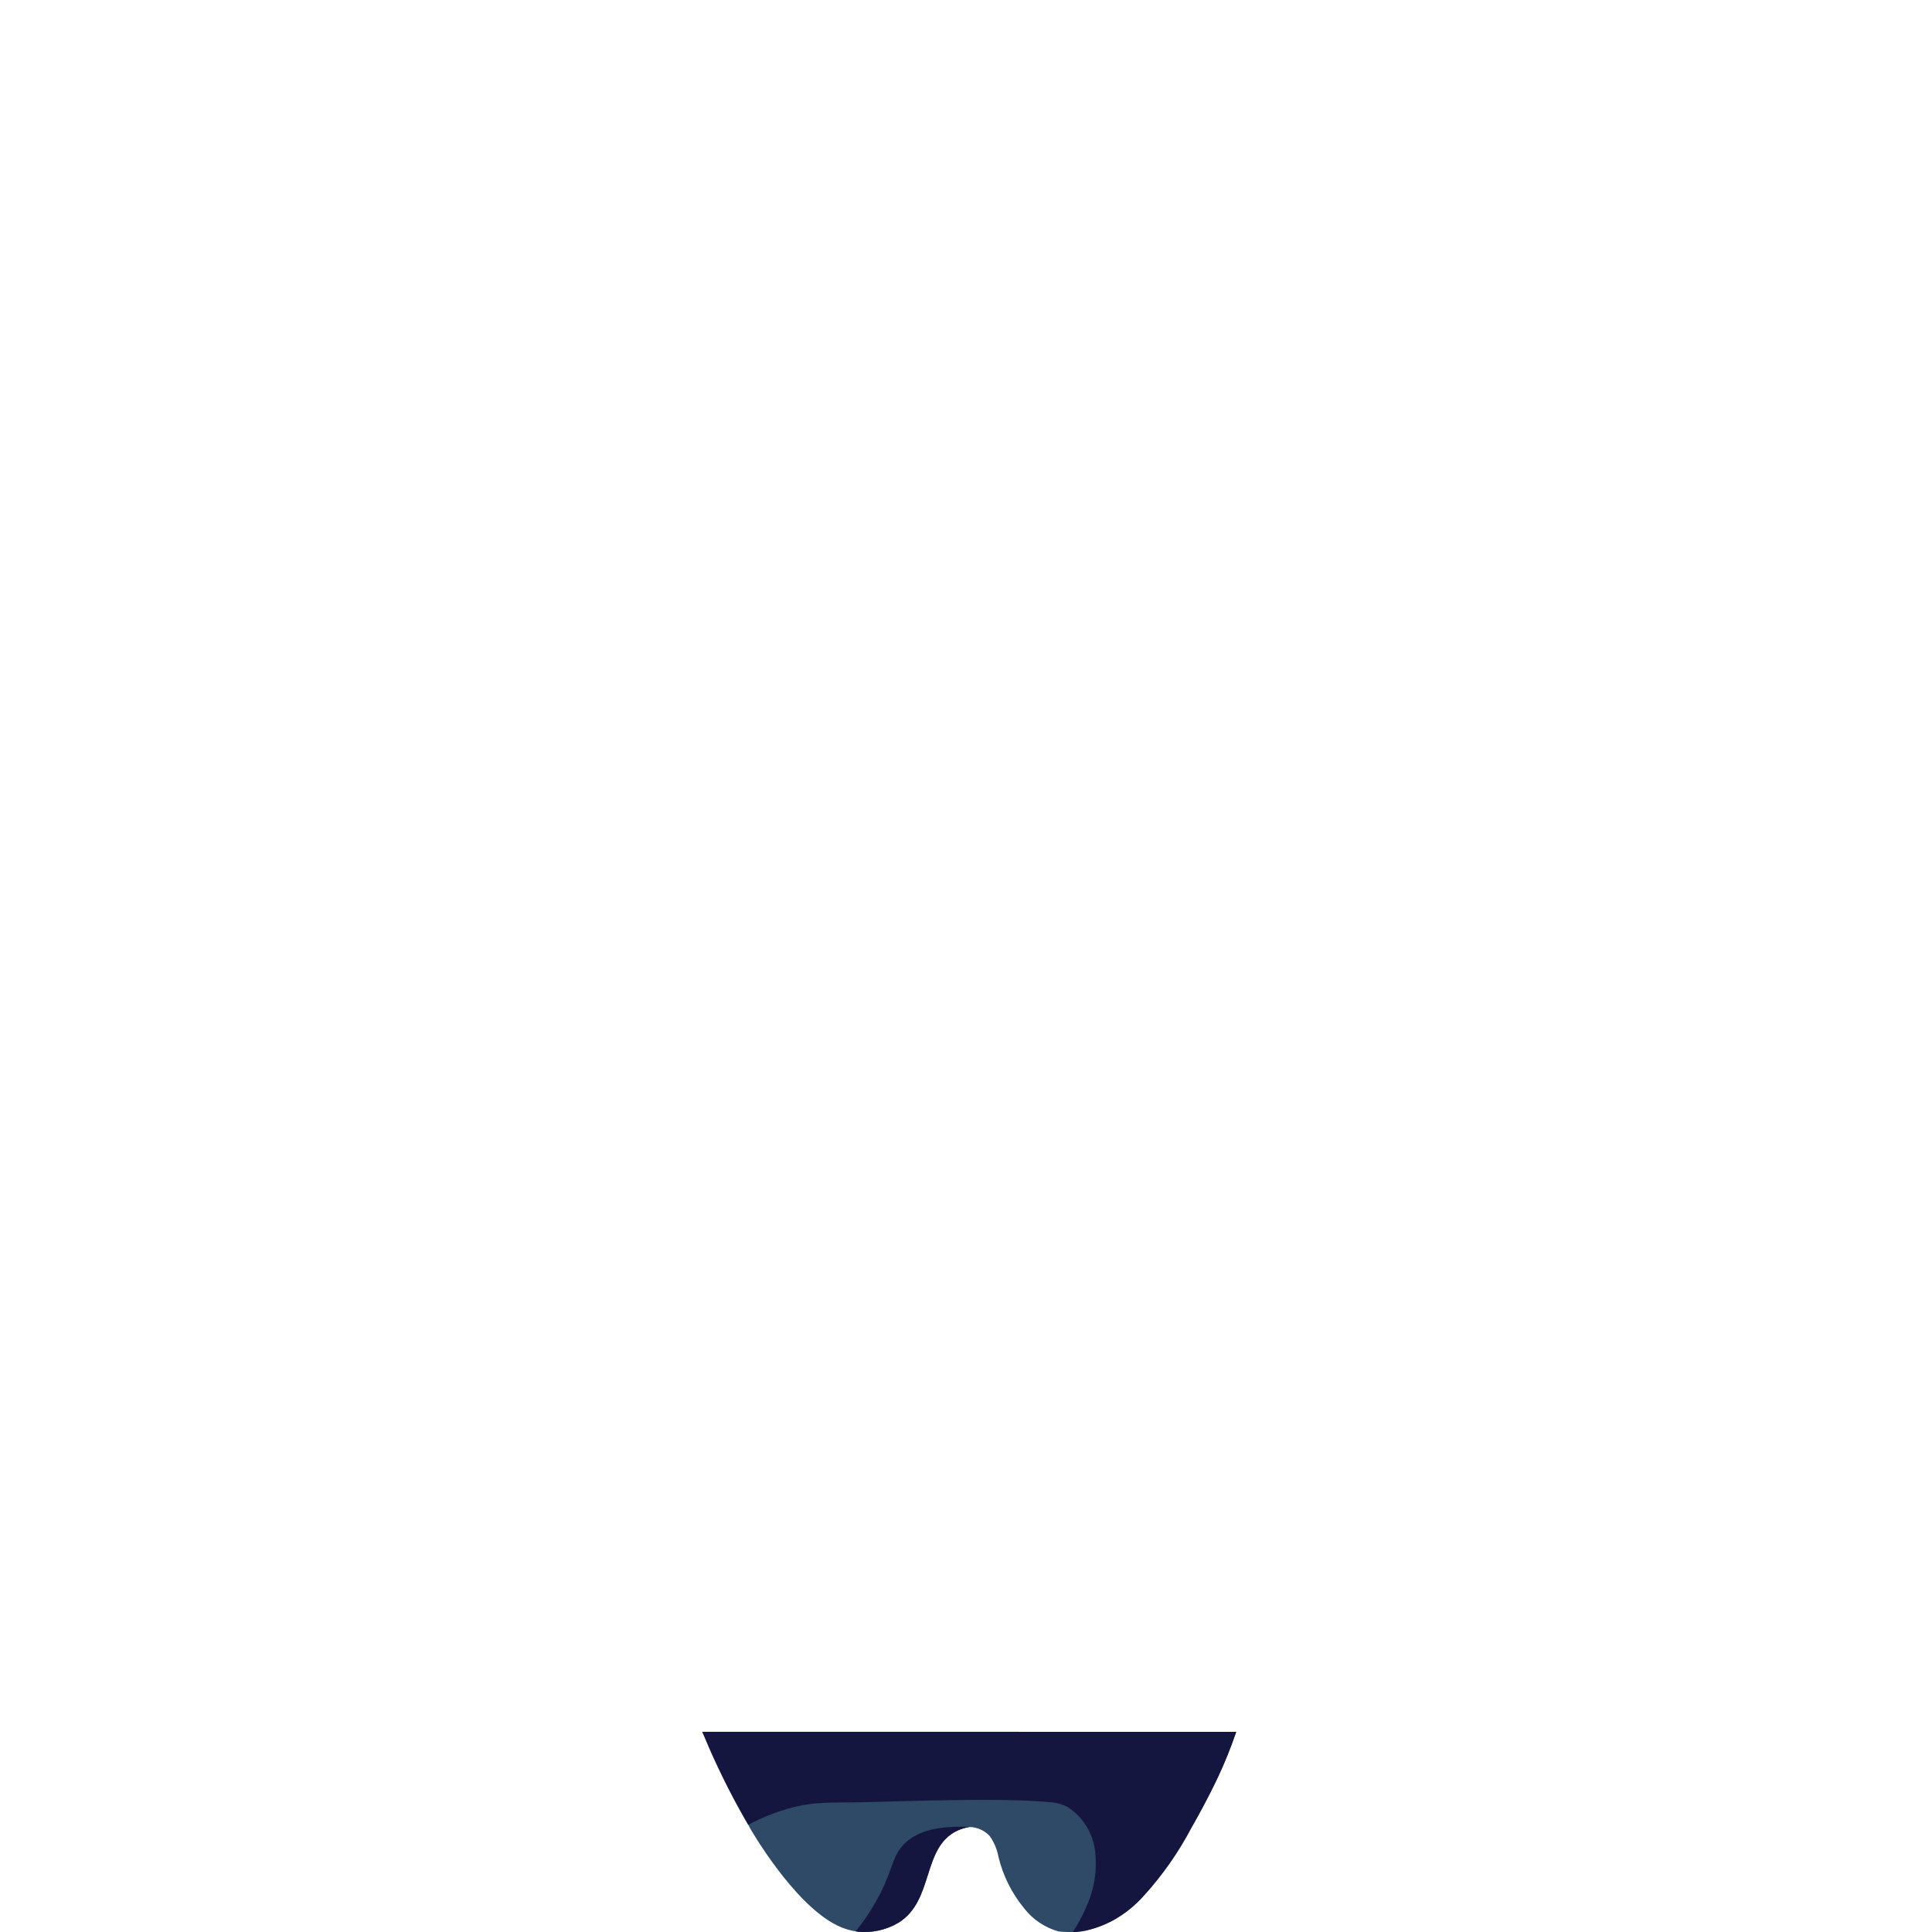
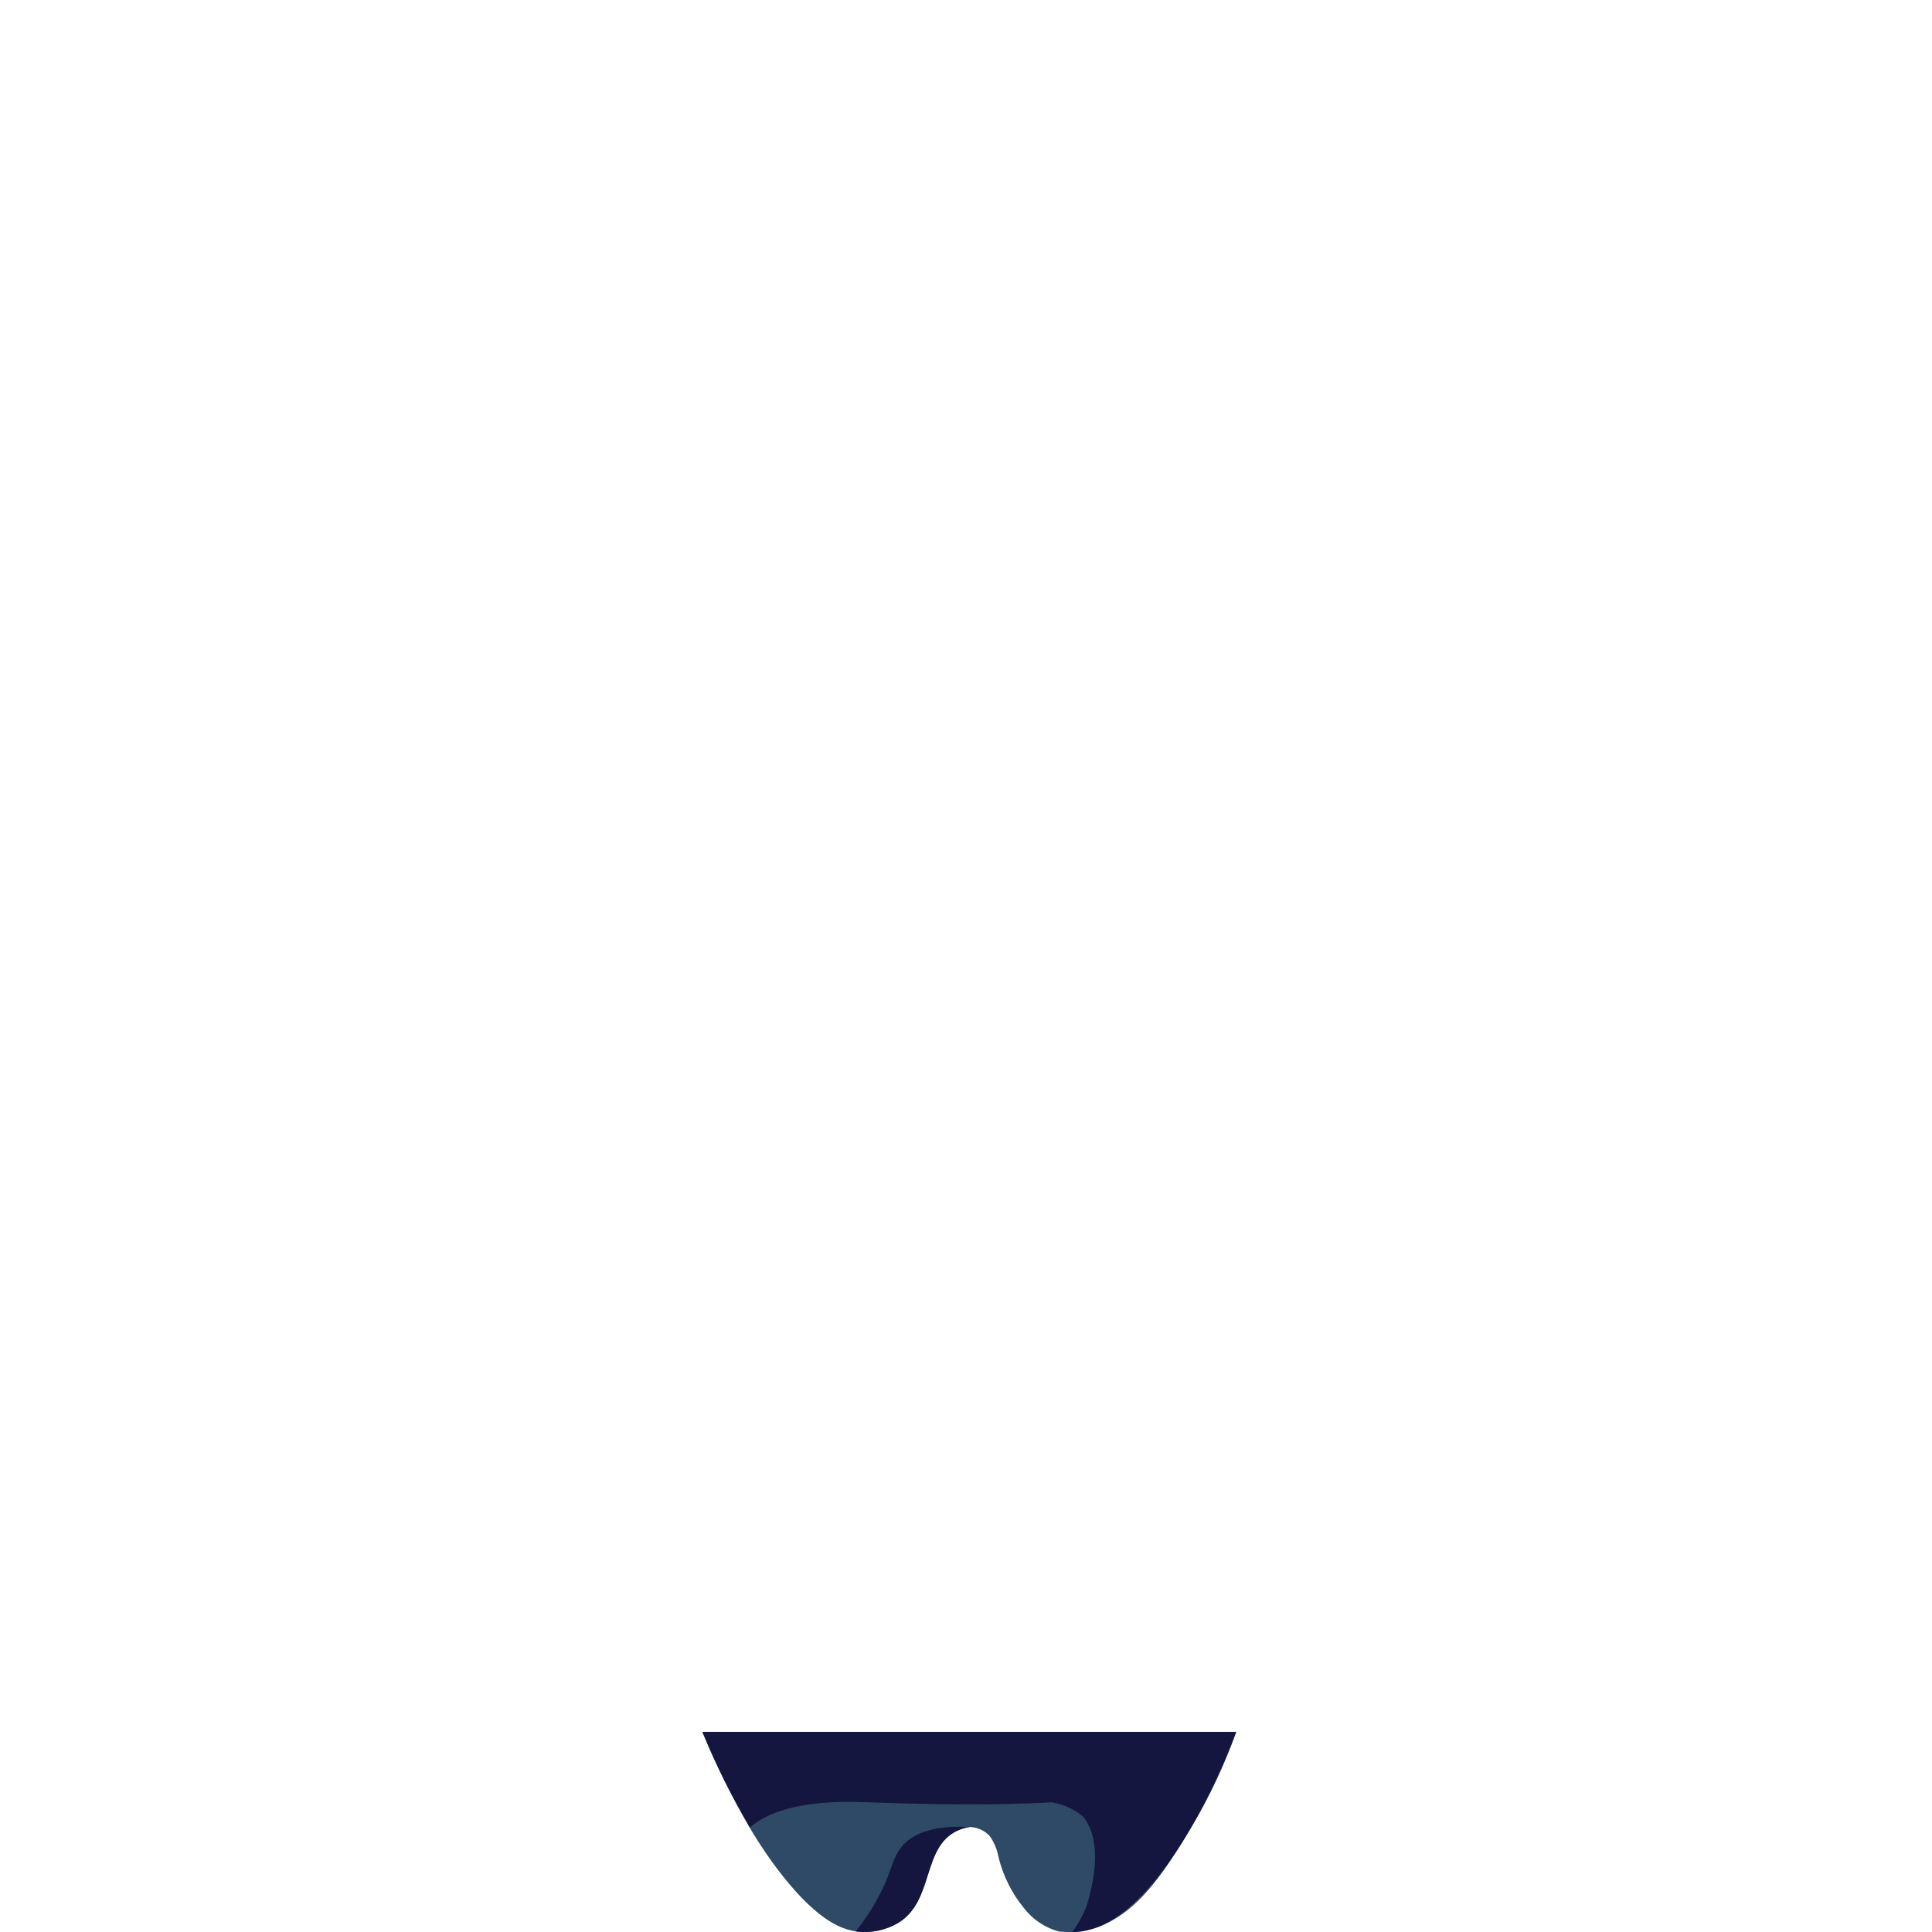
<svg xmlns="http://www.w3.org/2000/svg" id="Camada_1" data-name="Camada 1" viewBox="0 0 150 150">
  <defs>
    <clipPath id="clip-path">
      <path id="SVGID" d="M95.98,134.46a31.949,31.949,0,0,1-1.431,3.556c-.224.471-.447.907-.621,1.25-.58,1.136-1.112,2.108-1.43,2.659a25.374,25.374,0,0,1-3.642,5.211,9.103,9.103,0,0,1-2.51,2.008,8.761,8.761,0,0,1-1.955.731,4.663,4.663,0,0,1-.805.118c-.023-.001-.151.007-.326.007a4.916,4.916,0,0,1-.681-.02,5.05,5.05,0,0,1-3.087-1.845,9.449,9.449,0,0,1-1.961-3.922,4.111,4.111,0,0,0-.414-1.215,3.985,3.985,0,0,0-.276-.448,2.123,2.123,0,0,0-.376-.325,2.229,2.229,0,0,0-1.124-.37,2.416,2.416,0,0,0-.264.029,3.792,3.792,0,0,0-.753.251c-2.762,1.291-1.79,5.43-4.56,7.141a5.146,5.146,0,0,1-3.218.693,4.825,4.825,0,0,1-1.56-.483c-.524-.258-3.284-1.711-6.899-7.81-.207-.349-1.238-2.099-2.383-4.533-.51-1.085-.905-2.011-1.183-2.688Z" style="fill:none" />
    </clipPath>
  </defs>
  <path d="M95.98,134.46a40.632,40.632,0,0,1-3.516,7.457c-2.132,3.532-4.468,7.286-8.343,7.997-.359.066-.697.093-.697.093-.169.008-.301.004-.491-.002-.406-.013-.712-.043-.733-.045a5.129,5.129,0,0,1-2.708-1.826,9.967,9.967,0,0,1-1.961-3.922,4.111,4.111,0,0,0-.414-1.215,3.985,3.985,0,0,0-.276-.448,2.195,2.195,0,0,0-1.58-.7,3.521,3.521,0,0,0-.937.285c-2.762,1.291-1.79,5.43-4.56,7.141a5.146,5.146,0,0,1-3.218.693,5.023,5.023,0,0,1-1.56-.483C61.553,147.788,58.21,141.9,58.21,141.9l-3.68-7.44Z" style="fill:#2e4a66" />
  <g style="clip-path:url(#clip-path)">
    <path d="M75.26,141.85c.016.238.295,5.333-3.037,7.578a5.943,5.943,0,0,1-3.96,1.142A5.248,5.248,0,0,1,66.397,150a16.857,16.857,0,0,0,1.717-2.555c1.173-2.146,1.108-3.15,1.926-4.105C70.749,142.513,72.156,141.68,75.26,141.85Z" style="fill:#14163f" />
-     <path d="M95.98,134.46l-44.368-.087a18.823,18.823,0,0,1,5.287,8.012,15.75,15.75,0,0,1,4.303-1.966c2.027-.573,3.161-.438,6.008-.499,2.772-.059,10.617-.376,14.424.012a3.368,3.368,0,0,1,1.268.367,4.778,4.778,0,0,1,2.088,3.182,8.081,8.081,0,0,1-.631,4.525,11.541,11.541,0,0,1-.533,1.109c-.182.332-.368.633-.55.902a.442.442,0,0,0,.363.042c.03,0,.05-.01.08-.01l.003-.005A8.865,8.865,0,0,0,89.394,150C93.99,148.29,96.936,141.989,95.98,134.46Z" style="fill:#14163f" />
+     <path d="M95.98,134.46H54.53a46.62,46.62,0,0,0,3.68,7.44c1.22-1.1,3.76-2.19,9-1.98,8.108.32,12.843.11,14.424.012a4.945,4.945,0,0,1,2.463,1.115c.857,1.065,1.437,3.107.262,6.96a9.198,9.198,0,0,1-1.17,2.083,2.715,2.715,0,0,0,.28-.01.985.985,0,0,0,.17-.02c.03,0,.05-.01.08-.01l.003-.005C90.692,149.138,95.98,134.46,95.98,134.46Z" style="fill:#14163f" />
  </g>
</svg>
